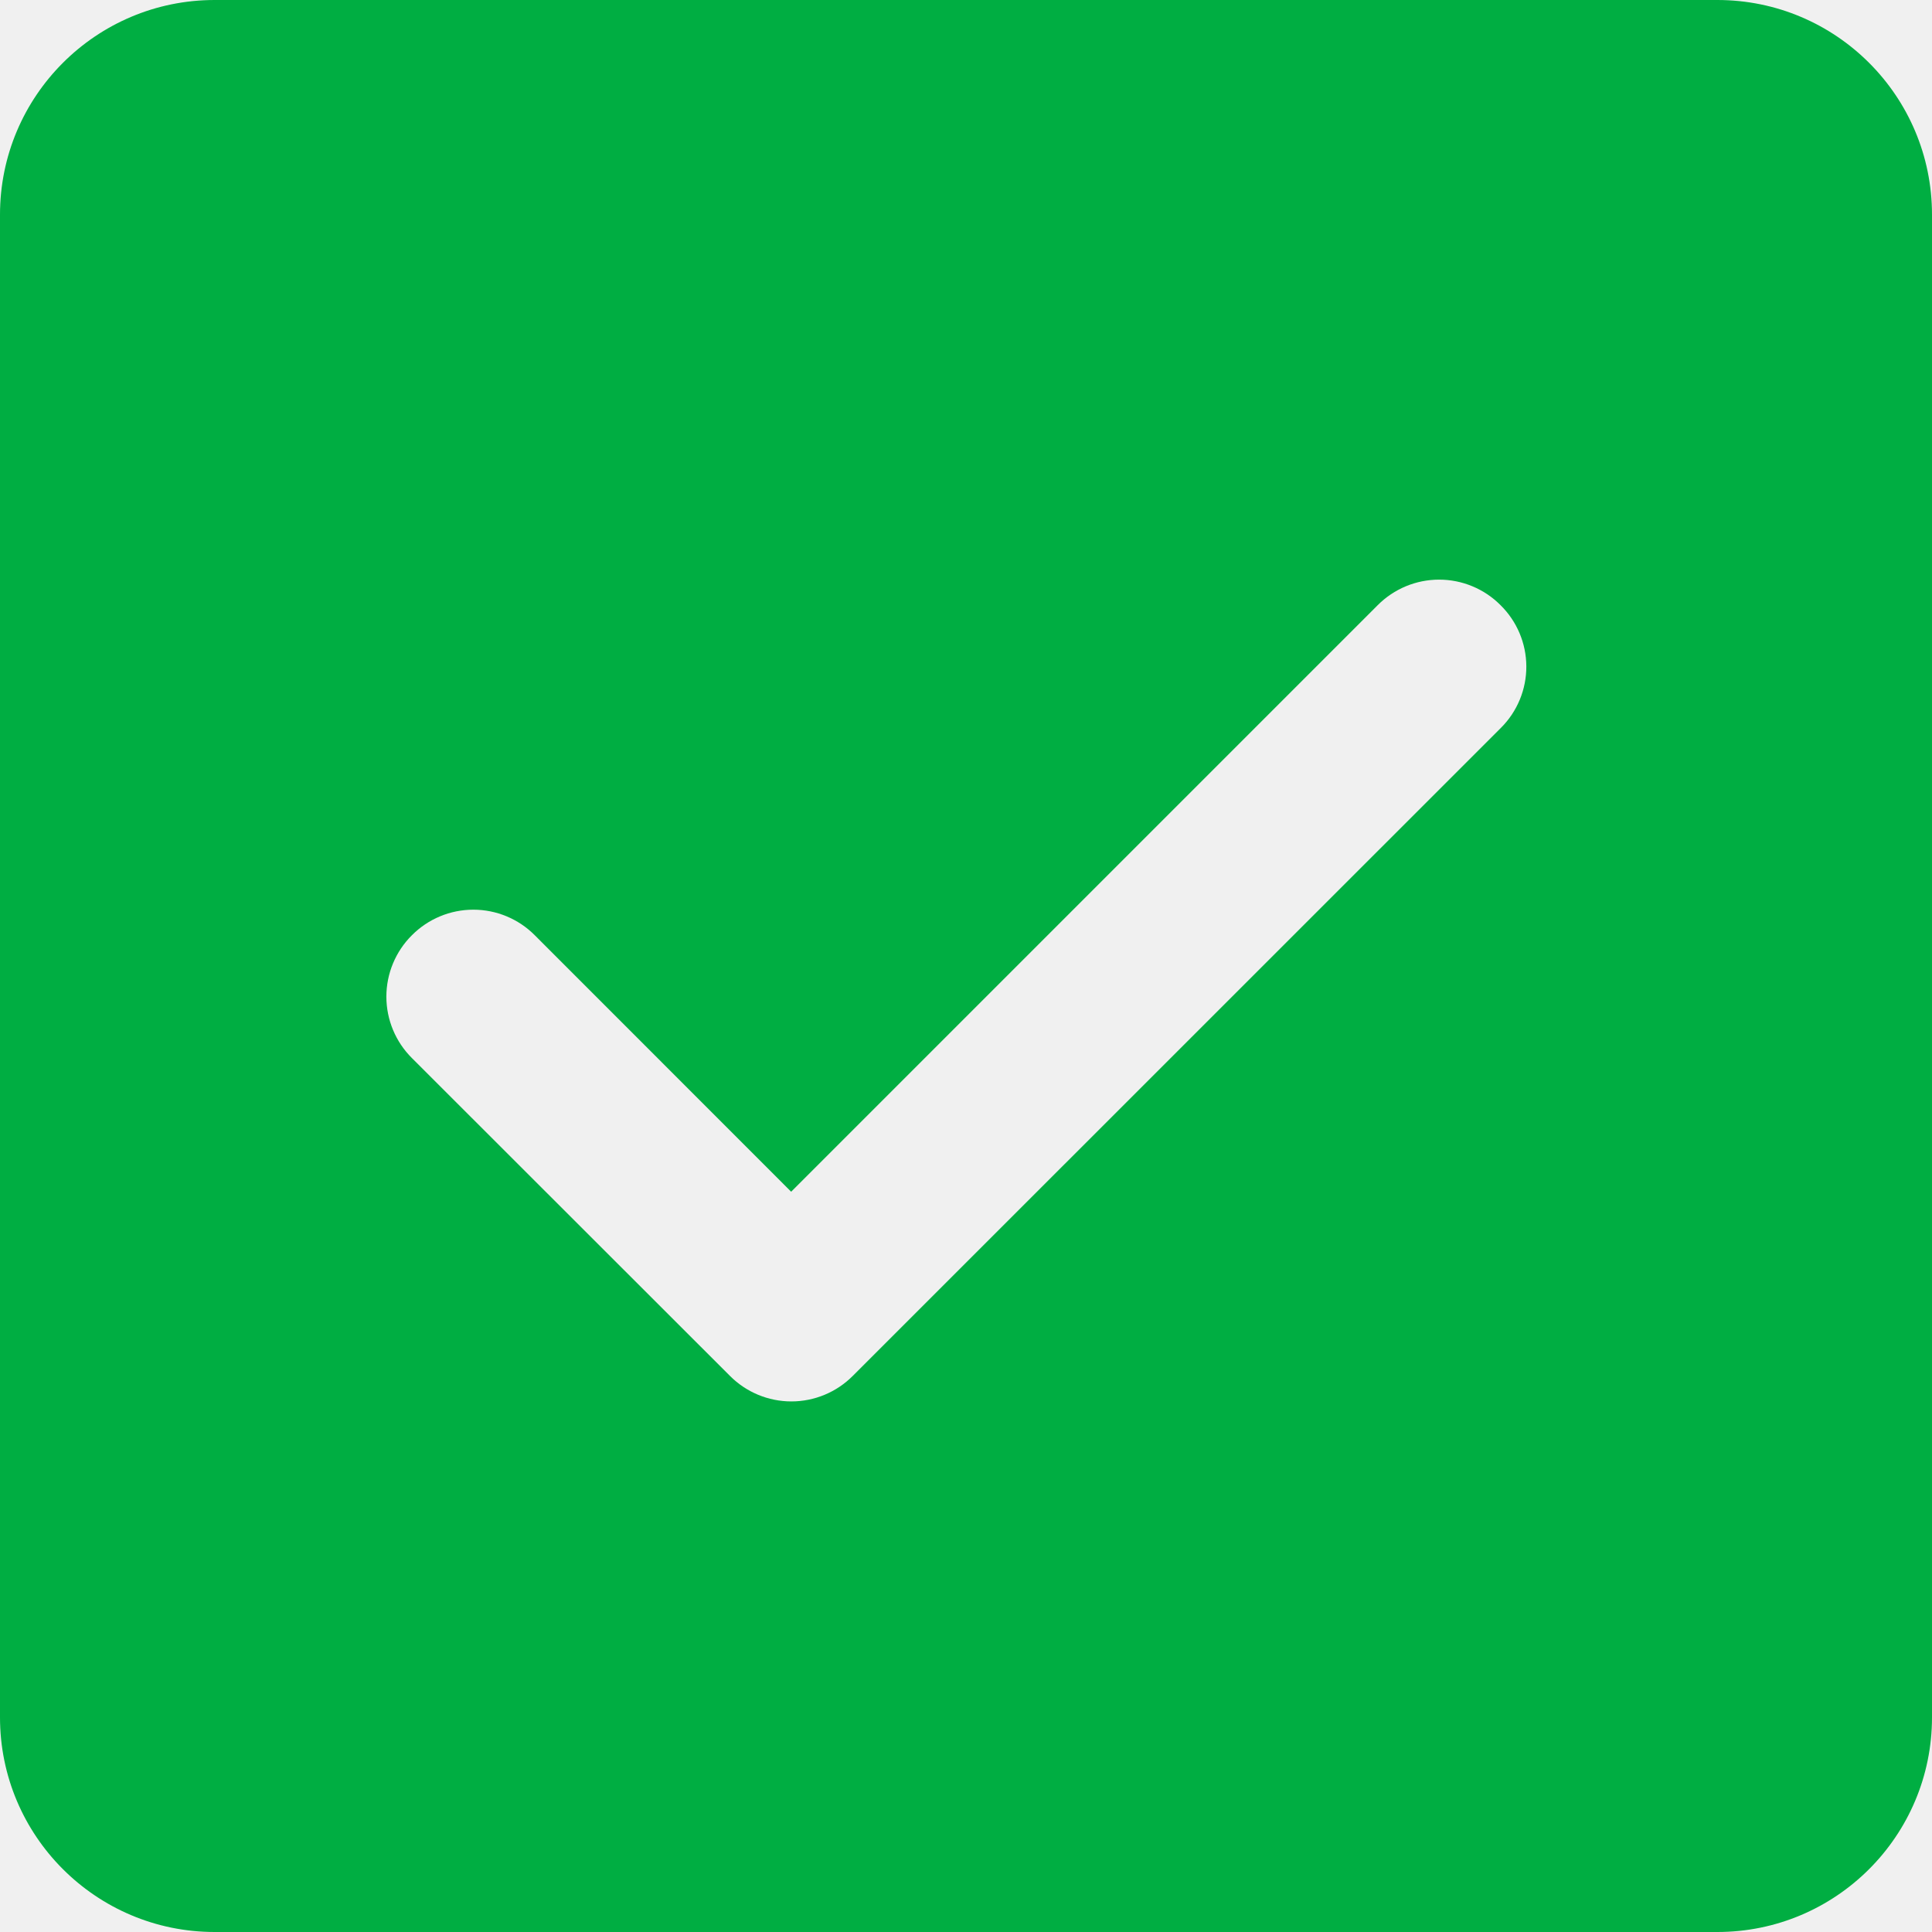
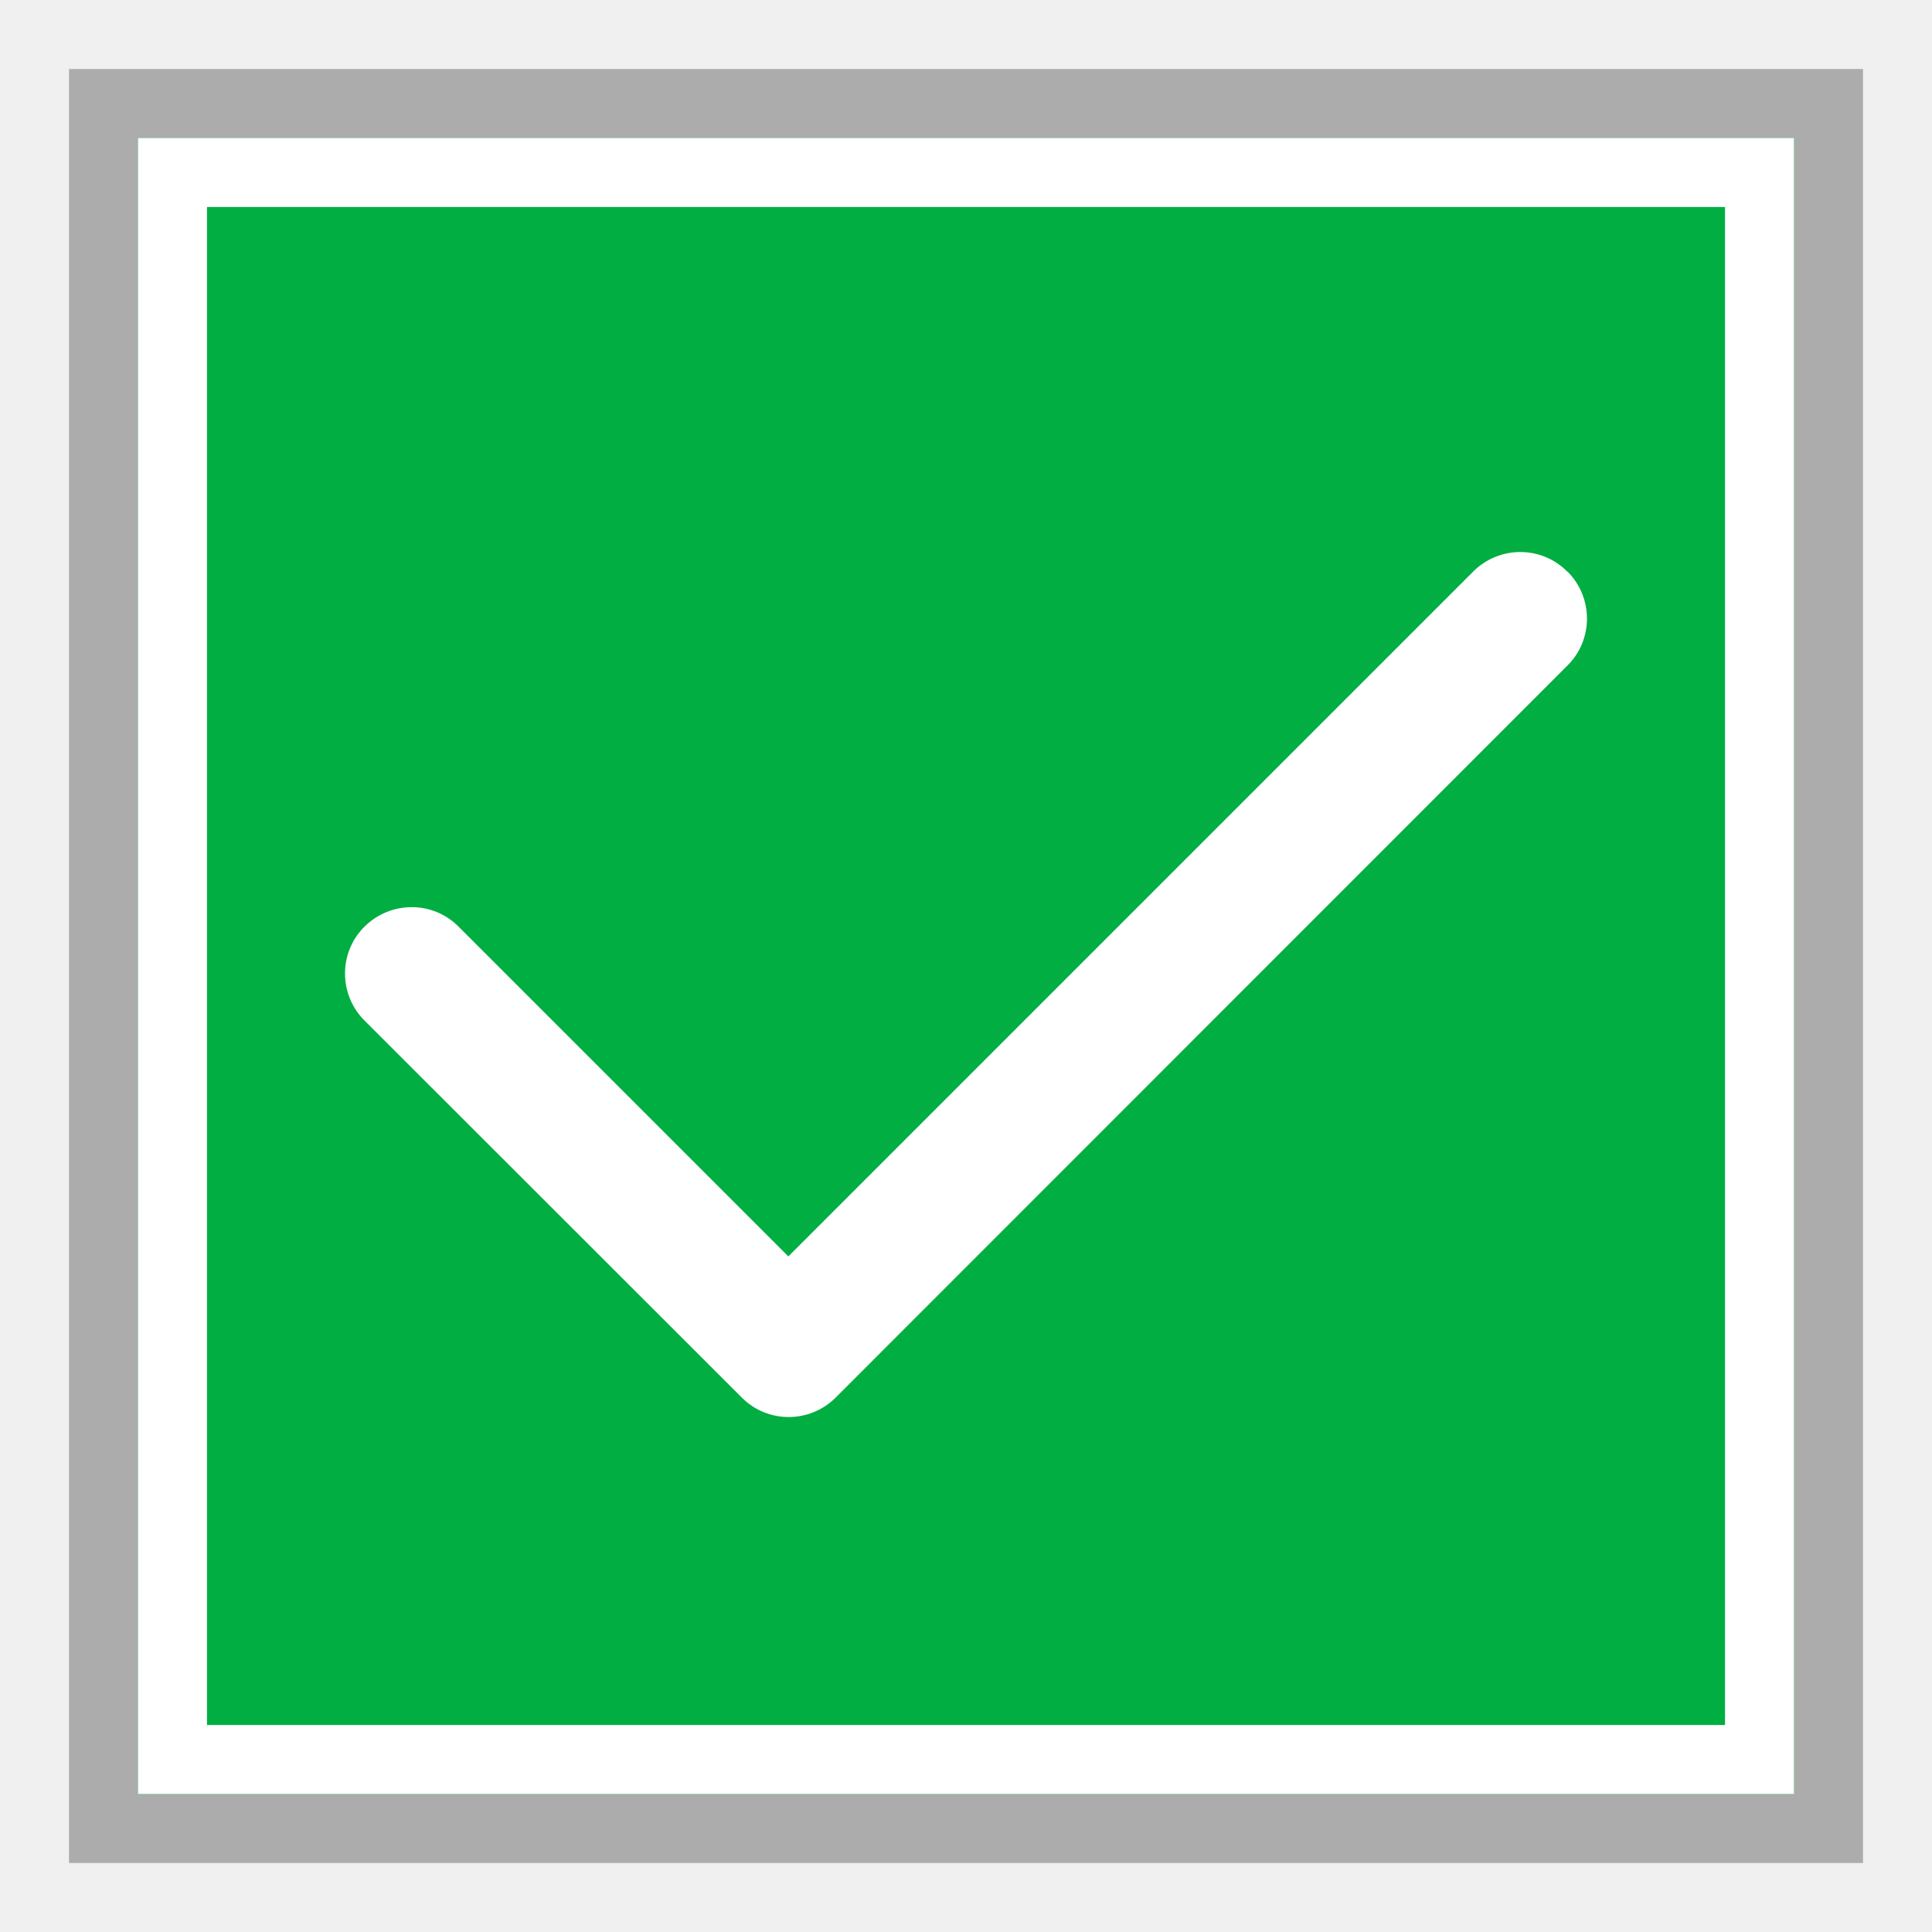
- <svg xmlns="http://www.w3.org/2000/svg" t="1740057651953" class="icon" viewBox="0 0 1024 1024" version="1.1" p-id="1463" width="200" height="200">
-   <path d="M910.222 0a113.778 113.778 0 0 1 113.778 113.778v796.444a113.778 113.778 0 0 1-113.778 113.778H113.778a113.778 113.778 0 0 1-113.778-113.778V113.778a113.778 113.778 0 0 1 113.778-113.778h796.444z m-114.916 320.74a45.909 45.909 0 0 0-65.081 0l-310.898 310.898-135.908-135.964a45.909 45.909 0 0 0-65.081 0 45.909 45.909 0 0 0 0 65.138l168.562 168.448a45.909 45.909 0 0 0 65.081 0l343.609-343.552a45.739 45.739 0 0 0-0.284-64.967z" fill="#00AE42" p-id="1464" />
+ <svg xmlns="http://www.w3.org/2000/svg" width="28" height="28" viewBox="0 0 28 28" fill="none">
+   <path d="M2 2H26V26H2V2Z" fill="#00AE42" />
+   <path fill-rule="evenodd" clip-rule="evenodd" d="M1 1H27V27H1V1ZM2 2V26H26V2H2Z" fill="#ACACAC" />
+   <path d="M2 2H26V26H2V2Z" fill="#00AE42" />
+   <path fill-rule="evenodd" clip-rule="evenodd" d="M25 3H3V25H25V3ZM2 2V26H26V2H2Z" fill="white" />
+   <path d="M22.717 8.283C23.094 8.661 23.094 9.271 22.717 9.645L12.112 20.254C11.734 20.631 11.124 20.631 10.75 20.254L5.283 14.791C4.906 14.413 4.906 13.803 5.283 13.429C5.661 13.055 6.271 13.051 6.645 13.429L11.425 18.209L21.351 8.283C21.729 7.906 22.339 7.906 22.713 8.283H22.717Z" fill="white" />
</svg>
